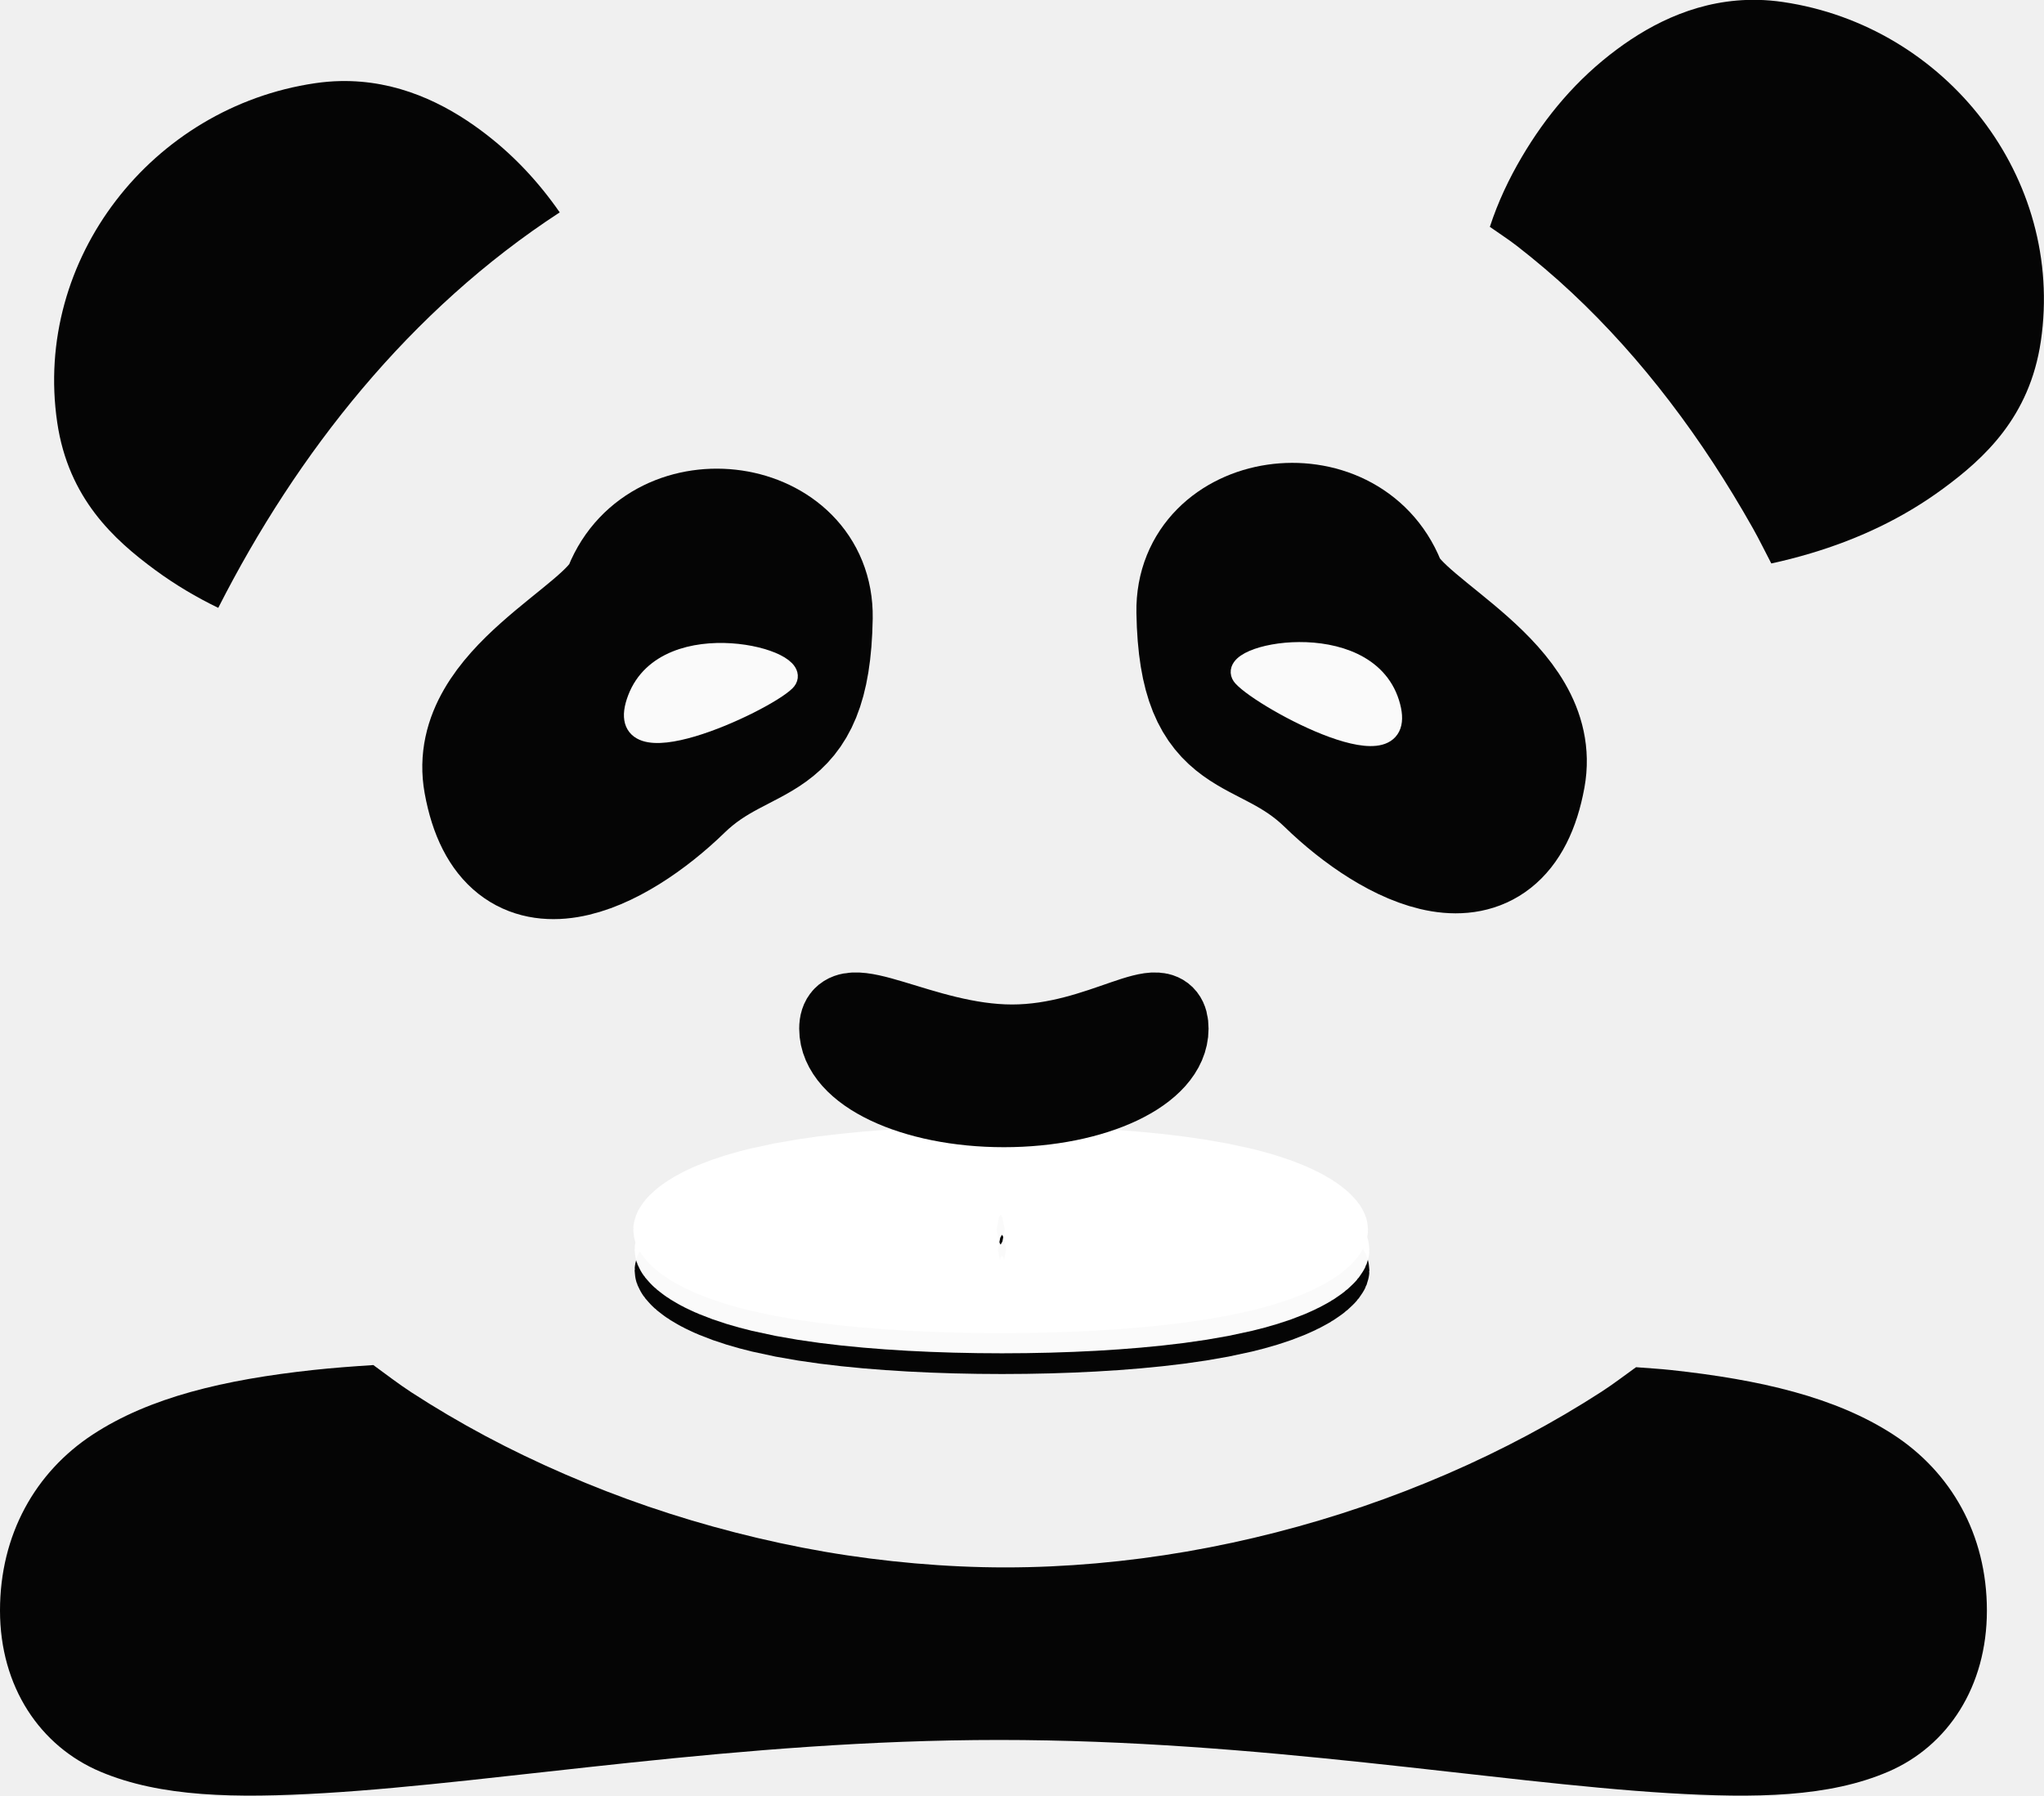
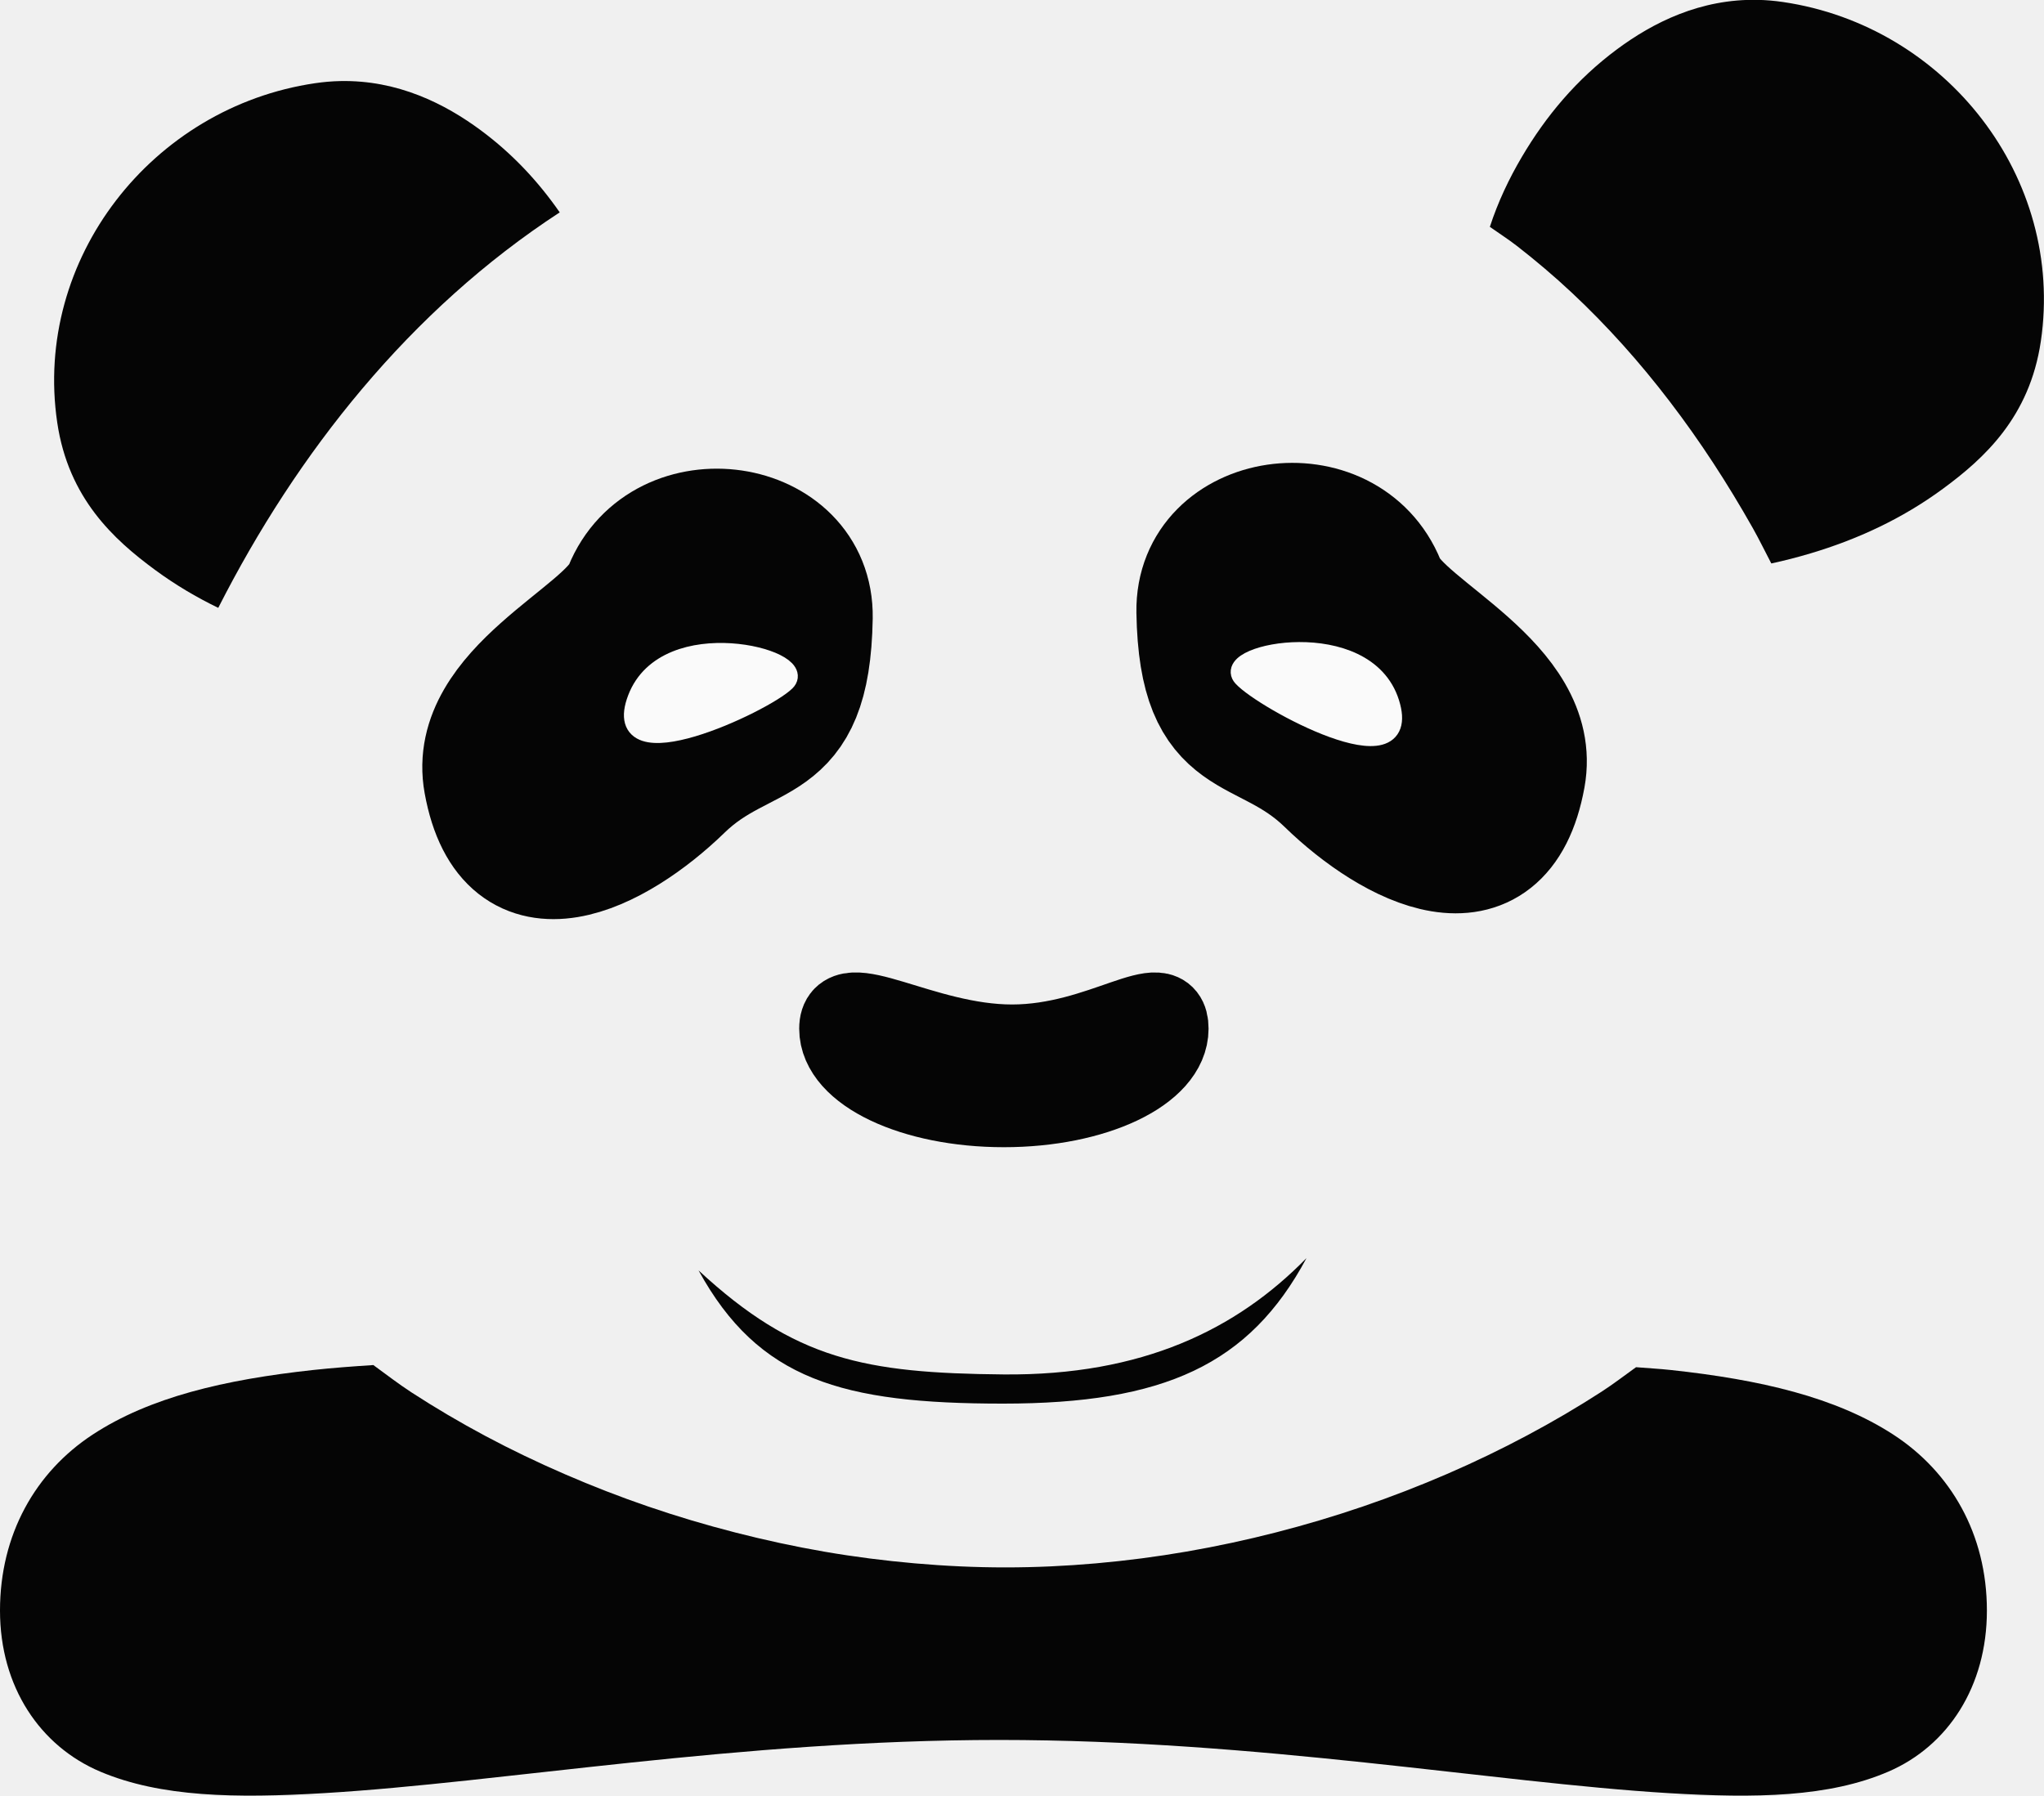
<svg xmlns="http://www.w3.org/2000/svg" width="503.375" height="442.232" id="svg2" version="1.1">
  <defs id="defs4" />
  <g id="layer1" transform="translate(-49.46652,-248.2702)">
    <path style="font-size:medium;font-style:normal;font-variant:normal;font-weight:normal;font-stretch:normal;text-indent:0;text-align:start;text-decoration:none;line-height:normal;letter-spacing:normal;word-spacing:normal;text-transform:none;direction:ltr;block-progression:tb;writing-mode:lr-tb;text-anchor:start;baseline-shift:baseline;opacity:0.98;color:#000000;fill:#000000;fill-opacity:1;fill-rule:nonzero;stroke:none;stroke-width:20;marker:none;visibility:visible;display:inline;overflow:visible;enable-background:accumulate;font-family:Sans;-inkscape-font-specification:Sans" d="M 91.938 336.219 C 86.863 336.553 81.864 336.922 77.125 337.438 C 55.248 339.817 36.839 344.138 22.781 353.375 C 8.723 362.612 0 377.948 0 396.688 C 0 415.483 9.876 430.106 24.719 436.375 C 39.562 442.644 57.943 442.963 79.875 441.656 C 123.74 439.042 182.152 428.562 246.062 428.562 C 309.973 428.562 367.678 439.04 410.844 441.656 C 432.427 442.964 450.478 442.658 465.094 436.344 C 479.71 430.029 489.312 415.409 489.312 396.688 C 489.312 377.911 480.436 362.56 466.25 353.344 C 452.064 344.128 433.486 339.815 411.438 337.438 C 408.707 337.143 405.747 336.984 402.906 336.75 C 400.092 338.758 397.413 340.843 394.469 342.75 C 388.574 346.567 382.42 350.178 376.062 353.562 C 369.705 356.947 363.145 360.117 356.406 363.031 C 349.667 365.946 342.758 368.624 335.719 371.031 C 328.679 373.438 321.509 375.576 314.25 377.438 C 306.991 379.299 299.647 380.877 292.25 382.156 C 284.853 383.435 277.392 384.404 269.938 385.062 C 262.483 385.721 255.024 386.062 247.594 386.062 C 240.164 386.062 232.723 385.717 225.281 385.062 C 217.84 384.408 210.406 383.46 203.031 382.188 C 195.656 380.915 188.323 379.321 181.094 377.469 C 173.864 375.616 166.724 373.49 159.719 371.094 C 152.713 368.697 145.859 366.028 139.156 363.125 C 132.454 360.222 125.915 357.092 119.594 353.719 C 113.272 350.345 107.174 346.744 101.312 342.938 C 98.042 340.814 95.045 338.468 91.938 336.219 z " id="path4072" transform="translate(49.46652,248.2702)" />
    <path style="font-size:medium;font-style:normal;font-variant:normal;font-weight:normal;font-stretch:normal;text-indent:0;text-align:start;text-decoration:none;line-height:normal;letter-spacing:normal;word-spacing:normal;text-transform:none;direction:ltr;block-progression:tb;writing-mode:lr-tb;text-anchor:start;baseline-shift:baseline;opacity:0.98;color:#000000;fill:#000000;fill-opacity:1;fill-rule:nonzero;stroke:none;stroke-width:60;marker:none;visibility:visible;display:inline;overflow:visible;enable-background:accumulate;font-family:Sans;-inkscape-font-specification:Sans" d="M 83.781,19.969 C 81.754,20.011 79.691,20.187 77.562,20.5 37.501,26.396 8.158,63.729 14.094,104.062 c 2.748,18.67 13.965,28.859 24.094,36.312 4.986,3.669 10.202,6.75 15.562,9.344 19.39,-38.174 47.223,-73.389 84.094,-97.406 -5.228,-7.532 -11.57,-14.388 -19.438,-20.219 -8.774,-6.502 -20.436,-12.423 -34.625,-12.125 z" transform="translate(49.46652,248.2702)" id="path3769" />
    <path style="font-size:medium;font-style:normal;font-variant:normal;font-weight:normal;font-stretch:normal;text-indent:0;text-align:start;text-decoration:none;line-height:normal;letter-spacing:normal;word-spacing:normal;text-transform:none;direction:ltr;block-progression:tb;writing-mode:lr-tb;text-anchor:start;baseline-shift:baseline;opacity:0.98;color:#000000;fill:#000000;fill-opacity:1;fill-rule:nonzero;stroke:none;stroke-width:60;marker:none;visibility:visible;display:inline;overflow:visible;enable-background:accumulate;font-family:Sans;-inkscape-font-specification:Sans" d="M 432.906 -0.031 C 418.718 -0.33 407.055 5.591 398.281 12.094 C 388.254 19.525 380.703 28.61 374.781 38.656 C 371.601 44.051 368.907 49.736 366.906 55.875 C 369.131 57.454 371.443 58.921 373.594 60.594 C 378.273 64.233 382.785 68.061 387.125 72.125 C 391.465 76.189 395.641 80.473 399.656 84.938 C 403.671 89.402 407.516 94.065 411.219 98.906 C 414.922 103.748 418.471 108.774 421.875 113.969 C 425.279 119.164 428.537 124.538 431.656 130.062 C 433.252 132.889 434.695 135.874 436.219 138.781 C 439.484 138.082 442.723 137.241 445.938 136.281 C 457.342 132.876 468.372 127.828 478.5 120.375 C 488.628 112.922 499.846 102.733 502.594 84.062 C 508.53 43.729 479.186 6.396 439.125 0.5 C 436.997 0.187 434.933 0.011 432.906 -0.031 z " id="path3881" transform="translate(49.46652,248.2702)" />
-     <g id="g3780" transform="matrix(0.3354911,0,0,0.1443311,191.1727,446.1872)">
-       <path transform="translate(22.22336,211.1219)" d="m 424.264,585.672 c 0,22.316 -59.698,40.406 -133.34,40.406 -73.642,0 -133.34,-18.09 -133.34,-40.406 0,-22.316 59.698,-40.406 133.34,-40.406 73.642,0 133.34,18.09 133.34,40.406 z" id="path3774" style="opacity:0.98;color:#000000;fill:none;stroke:#000000;stroke-width:272.666;stroke-linecap:butt;stroke-linejoin:miter;stroke-miterlimit:4;stroke-opacity:1;stroke-dasharray:none;stroke-dashoffset:0;marker:none;visibility:visible;display:inline;overflow:visible;enable-background:accumulate" />
-       <path style="opacity:0.98;color:#000000;fill:none;stroke:#ffffff;stroke-width:272.666;stroke-linecap:butt;stroke-linejoin:miter;stroke-miterlimit:4;stroke-opacity:1;stroke-dasharray:none;stroke-dashoffset:0;marker:none;visibility:visible;display:inline;overflow:visible;enable-background:accumulate" id="path3776" d="m 424.264,585.672 c 0,22.316 -59.698,40.406 -133.34,40.406 -73.642,0 -133.34,-18.09 -133.34,-40.406 0,-22.316 59.698,-40.406 133.34,-40.406 73.642,0 133.34,18.09 133.34,40.406 z" transform="translate(22.22336,175.7665)" />
-       <path transform="translate(21.2132,141.4213)" d="m 424.264,585.672 c 0,22.316 -59.698,40.406 -133.34,40.406 -73.642,0 -133.34,-18.09 -133.34,-40.406 0,-22.316 59.698,-40.406 133.34,-40.406 73.642,0 133.34,18.09 133.34,40.406 z" id="path3778" style="opacity:0.98;color:#000000;fill:none;stroke:#ffffff;stroke-width:272.666;stroke-linecap:butt;stroke-linejoin:miter;stroke-miterlimit:4;stroke-opacity:1;stroke-dasharray:none;stroke-dashoffset:0;marker:none;visibility:visible;display:inline;overflow:visible;enable-background:accumulate" />
-     </g>
+     <path style="font-size:medium;font-style:normal;font-variant:normal;font-weight:normal;font-stretch:normal;text-indent:0;text-align:start;text-decoration:none;line-height:normal;letter-spacing:normal;word-spacing:normal;text-transform:none;direction:ltr;block-progression:tb;writing-mode:lr-tb;text-anchor:start;baseline-shift:baseline;opacity:0.98;color:#000000;fill:#000000;fill-opacity:1;stroke:none;stroke-width:60;marker:none;visibility:visible;display:inline;overflow:visible;enable-background:accumulate;font-family:Sans;-inkscape-font-specification:Sans" d="m 172.031,312.906 c 14.795,26.969 35.375,32.813 74.971,32.813 39.596,0 60.674,-9.552 74.75,-35.844 -17.19,17.581 -40.408,28.974 -74.61,28.657 -34.202,-0.317 -51.364,-3.634 -75.112,-25.626 z" transform="translate(49.46652,248.2702)" id="path3775" />
    <path style="opacity:0.98;color:#000000;fill:none;stroke:#000000;stroke-width:20;stroke-linecap:butt;stroke-linejoin:miter;stroke-miterlimit:4;stroke-opacity:1;stroke-dasharray:none;stroke-dashoffset:0;marker:none;visibility:visible;display:inline;overflow:visible;enable-background:accumulate" d="m 337.097,501.64 c 0,-10.6 -16.07,4.041 -38.386,4.041 -22.316,0 -42.426,-14.641 -42.426,-4.041 0,10.6 18.09,19.193 40.406,19.193 22.316,0 40.406,-8.593 40.406,-19.193 z" id="path3762" />
    <path style="opacity:0.98;color:#000000;fill:#000000;fill-opacity:1;stroke:#000000;stroke-width:30;stroke-linecap:butt;stroke-linejoin:miter;stroke-miterlimit:4;stroke-opacity:1;stroke-dasharray:none;stroke-dashoffset:0;marker:none;visibility:visible;display:inline;overflow:visible;enable-background:accumulate" d="m 249.391,400.404 c -0.575,34.544 -15.939,26.638 -31.936,42.197 -15.971,15.533 -42.967,29.681 -48.644,-1.603 -4.128,-22.747 29.991,-36.38 34.485,-47.536 9.31,-23.111 46.506,-17.773 46.095,6.943 z" id="path2985" />
    <path id="path3879" d="m 344.329,398.975 c 0.575,34.544 15.939,26.638 31.936,42.197 15.971,15.533 42.967,29.681 48.644,-1.603 4.128,-22.747 -29.991,-36.38 -34.485,-47.536 -9.31,-23.111 -46.506,-17.773 -46.095,6.943 z" style="opacity:0.98;color:#000000;fill:#000000;fill-opacity:1;stroke:#000000;stroke-width:30;stroke-linecap:butt;stroke-linejoin:miter;stroke-miterlimit:4;stroke-opacity:1;stroke-dasharray:none;stroke-dashoffset:0;marker:none;visibility:visible;display:inline;overflow:visible;enable-background:accumulate" />
    <path id="path3901" d="m 242.872,416.033 c -5.459,5.344 -43.475,23.08 -36.371,4.384 7.104,-18.696 41.831,-9.728 36.371,-4.384 z" style="opacity:0.98;color:#000000;fill:#ffffff;fill-opacity:1;stroke:#ffffff;stroke-width:5;stroke-miterlimit:4;stroke-opacity:1;stroke-dasharray:none;marker:none;visibility:visible;display:inline;overflow:visible;enable-background:accumulate" />
    <path style="opacity:0.98;color:#000000;fill:#ffffff;fill-opacity:1;stroke:#ffffff;stroke-width:5;stroke-miterlimit:4;stroke-opacity:1;stroke-dasharray:none;marker:none;visibility:visible;display:inline;overflow:visible;enable-background:accumulate" d="m 355.555,414.932 c 5.135,5.656 42.039,25.604 36.049,6.521 -5.989,-19.082 -41.184,-12.178 -36.049,-6.521 z" id="path3920" />
  </g>
</svg>
